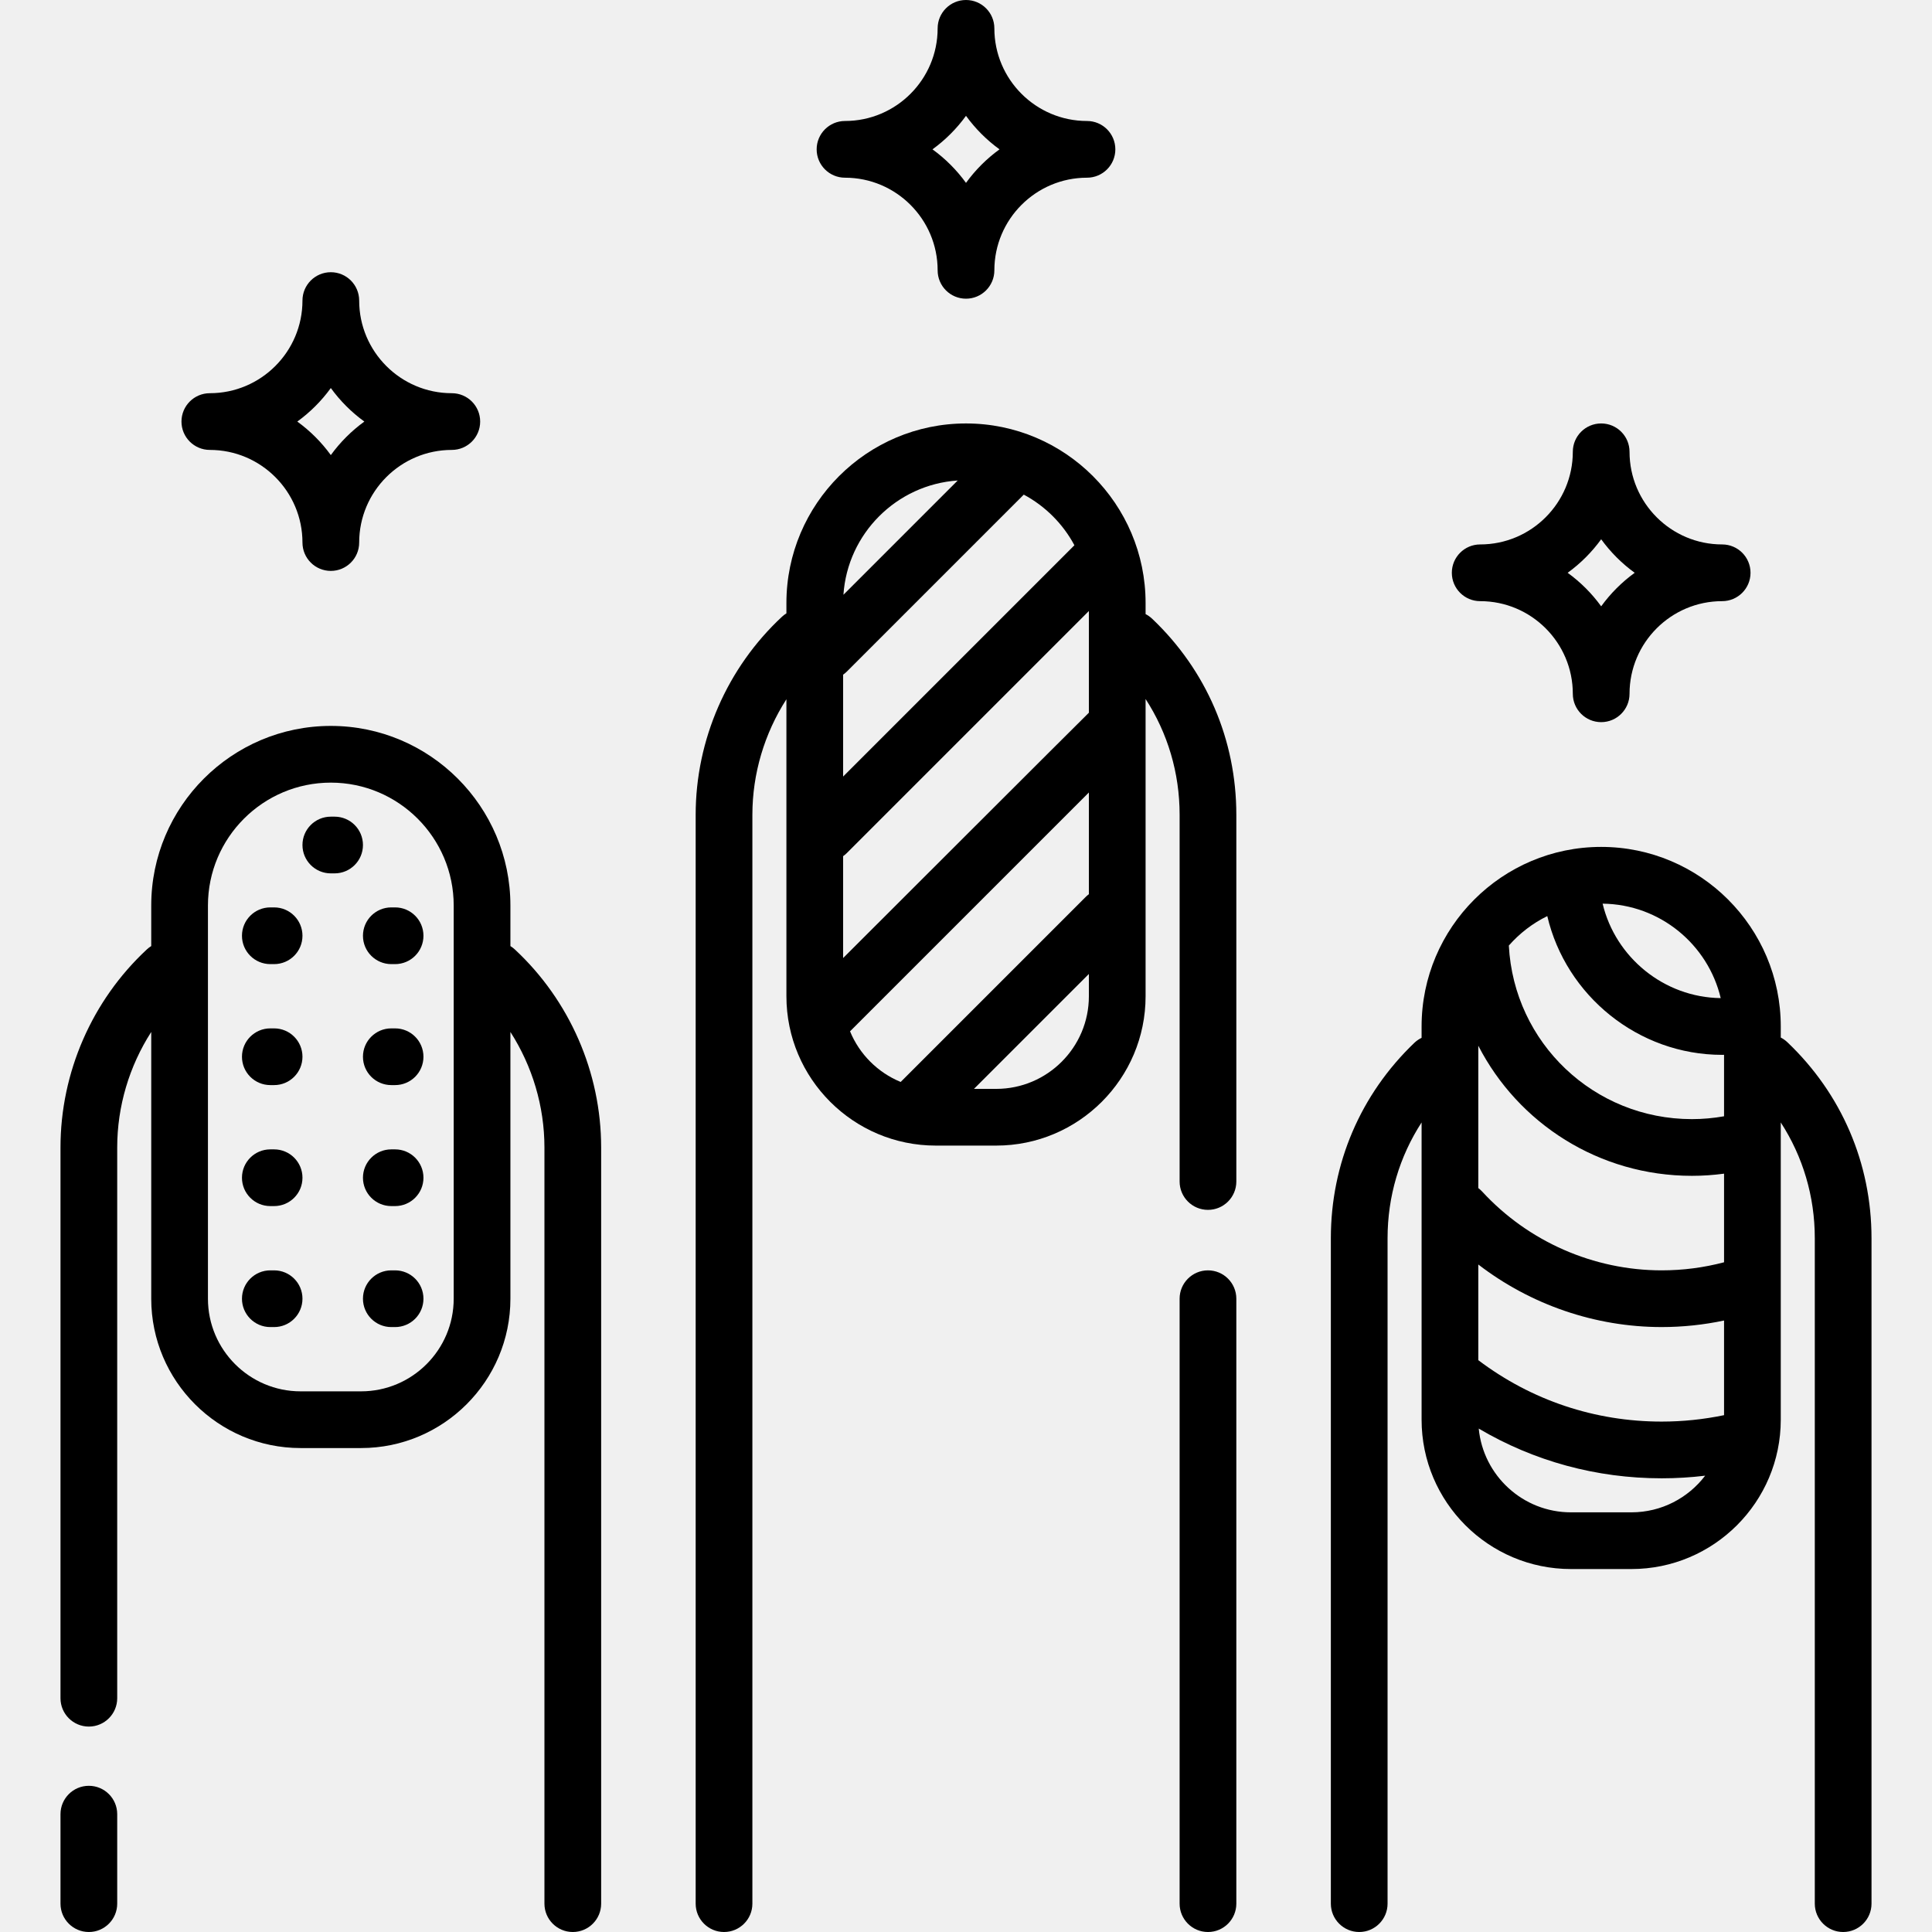
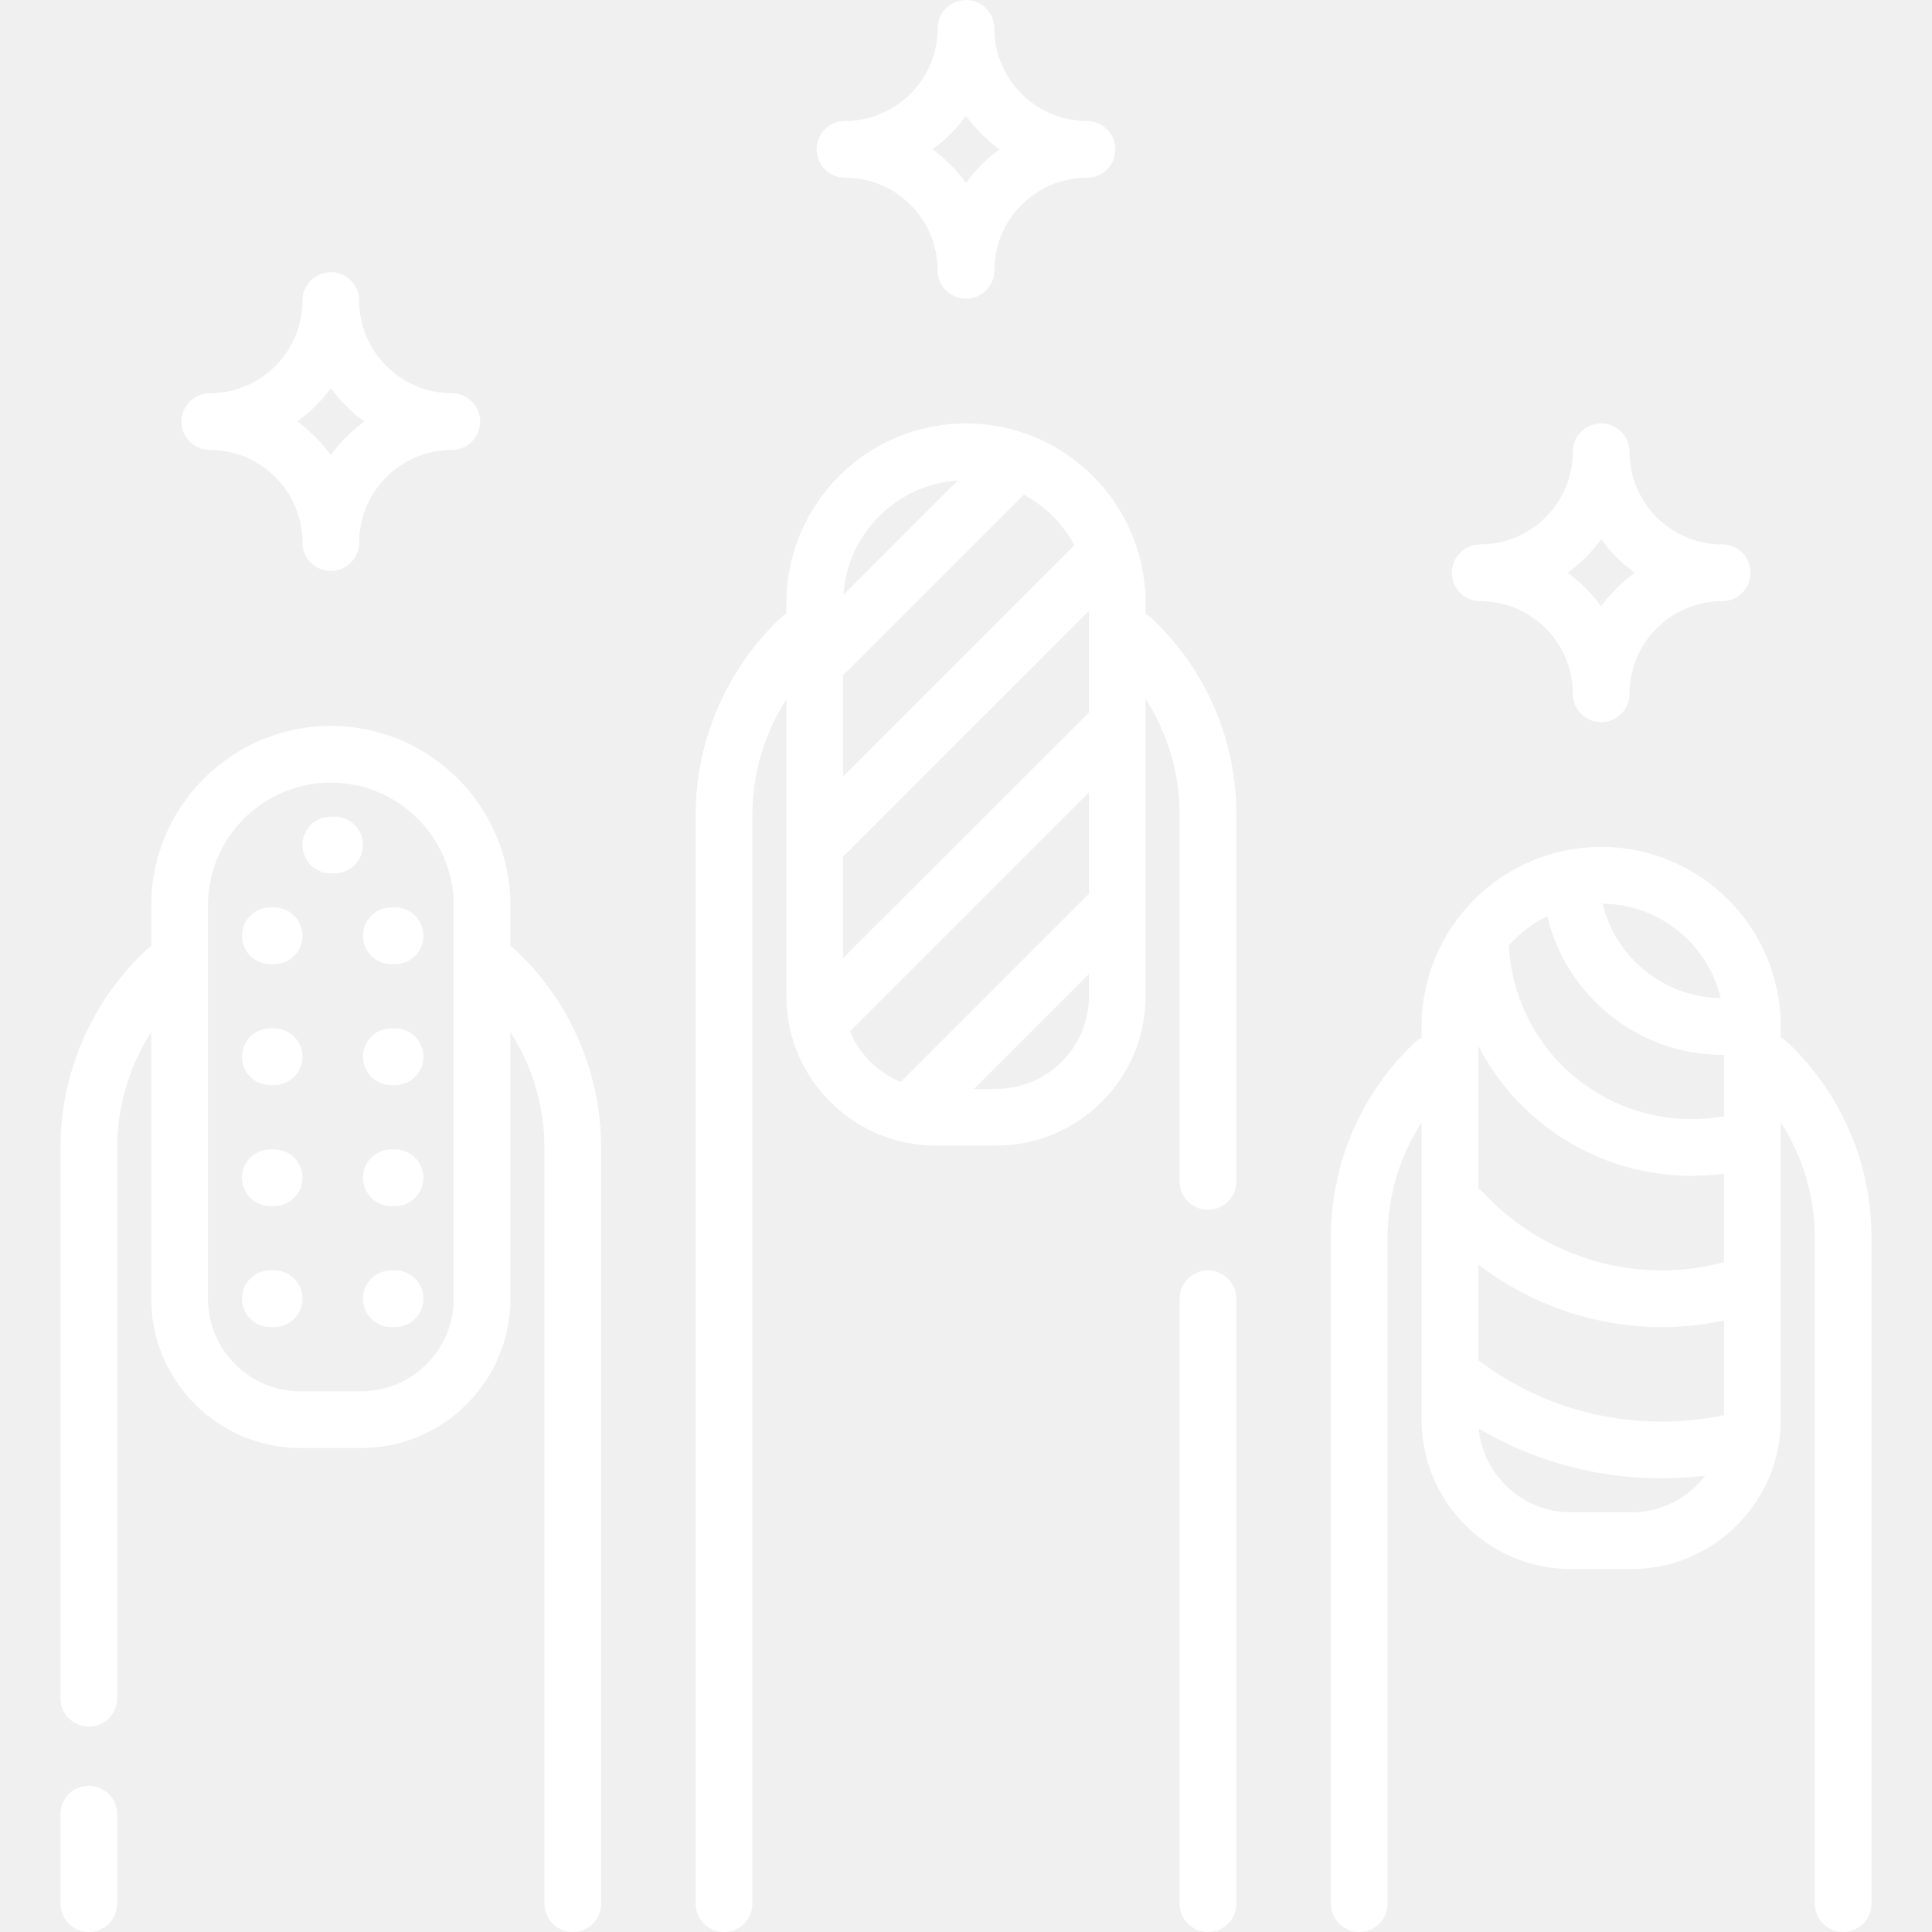
<svg xmlns="http://www.w3.org/2000/svg" version="1.1" id="Layer_1" x="0px" y="0px" viewBox="0 0 512 512" style="enable-background:new 0 0 512 512;" xml:space="preserve">
  <g>
    <g>
-       <path d="M288.063,32.063c-13.535,0-24.548-11.012-24.548-24.548C263.515,3.364,260.15,0,256,0s-7.515,3.364-7.515,7.515    c0,13.536-11.013,24.548-24.548,24.548c-4.15,0-7.515,3.364-7.515,7.515c0,4.151,3.365,7.515,7.515,7.515    c13.535,0,24.548,11.011,24.548,24.548c0,4.151,3.365,7.515,7.515,7.515s7.515-3.364,7.515-7.515    c0-13.536,11.013-24.548,24.548-24.548c4.15,0,7.515-3.364,7.515-7.515C295.577,35.426,292.213,32.063,288.063,32.063z     M256,48.462c-2.472-3.409-5.475-6.413-8.884-8.884c3.41-2.472,6.413-5.476,8.884-8.884c2.472,3.409,5.475,6.413,8.884,8.884    C261.476,42.049,258.472,45.053,256,48.462z" />
+       <path style="fill:white;" d="M288.063,32.063c-13.535,0-24.548-11.012-24.548-24.548C263.515,3.364,260.15,0,256,0s-7.515,3.364-7.515,7.515    c0,13.536-11.013,24.548-24.548,24.548c-4.15,0-7.515,3.364-7.515,7.515c0,4.151,3.365,7.515,7.515,7.515    c13.535,0,24.548,11.011,24.548,24.548c0,4.151,3.365,7.515,7.515,7.515s7.515-3.364,7.515-7.515    c0-13.536,11.013-24.548,24.548-24.548c4.15,0,7.515-3.364,7.515-7.515C295.577,35.426,292.213,32.063,288.063,32.063z     M256,48.462c-2.472-3.409-5.475-6.413-8.884-8.884c3.41-2.472,6.413-5.476,8.884-8.884c2.472,3.409,5.475,6.413,8.884,8.884    C261.476,42.049,258.472,45.053,256,48.462z" />
    </g>
  </g>
  <g>
    <g>
-       <path d="M456.391,144.282c-13.535,0-24.548-11.012-24.548-24.548c0-4.151-3.365-7.515-7.515-7.515    c-4.15,0-7.515,3.364-7.515,7.515c0,13.536-11.013,24.548-24.548,24.548c-4.15,0-7.515,3.364-7.515,7.515    c0,4.151,3.365,7.515,7.515,7.515c13.535,0,24.548,11.012,24.548,24.548c0,4.151,3.365,7.515,7.515,7.515    c4.15,0,7.515-3.364,7.515-7.515c0-13.536,11.013-24.548,24.548-24.548c4.15,0,7.515-3.364,7.515-7.515    C463.906,147.645,460.542,144.282,456.391,144.282z M424.329,160.681c-2.472-3.409-5.475-6.413-8.884-8.884    c3.41-2.472,6.413-5.476,8.884-8.884c2.472,3.409,5.475,6.413,8.884,8.884C429.804,154.268,426.801,157.272,424.329,160.681z" />
+       <path style="fill:white;" d="M456.391,144.282c-13.535,0-24.548-11.012-24.548-24.548c0-4.151-3.365-7.515-7.515-7.515    c-4.15,0-7.515,3.364-7.515,7.515c0,13.536-11.013,24.548-24.548,24.548c-4.15,0-7.515,3.364-7.515,7.515    c0,4.151,3.365,7.515,7.515,7.515c13.535,0,24.548,11.012,24.548,24.548c0,4.151,3.365,7.515,7.515,7.515    c4.15,0,7.515-3.364,7.515-7.515c0-13.536,11.013-24.548,24.548-24.548c4.15,0,7.515-3.364,7.515-7.515    C463.906,147.645,460.542,144.282,456.391,144.282z M424.329,160.681c-2.472-3.409-5.475-6.413-8.884-8.884    c3.41-2.472,6.413-5.476,8.884-8.884c2.472,3.409,5.475,6.413,8.884,8.884C429.804,154.268,426.801,157.272,424.329,160.681z" />
    </g>
  </g>
  <g>
    <g>
-       <path d="M119.734,104.203c-13.535,0-24.548-11.011-24.548-24.548c0-4.151-3.365-7.515-7.515-7.515    c-4.15,0-7.515,3.364-7.515,7.515c0,13.536-11.013,24.548-24.548,24.548c-4.15,0-7.515,3.364-7.515,7.515s3.365,7.515,7.515,7.515    c13.535,0,24.548,11.012,24.548,24.548c0,4.151,3.365,7.515,7.515,7.515c4.15,0,7.515-3.364,7.515-7.515    c0-13.536,11.013-24.548,24.548-24.548c4.15,0,7.515-3.364,7.515-7.515S123.884,104.203,119.734,104.203z M87.671,120.603    c-2.472-3.409-5.475-6.413-8.884-8.884c3.41-2.472,6.413-5.476,8.884-8.884c2.472,3.409,5.475,6.413,8.884,8.884    C93.147,114.19,90.143,117.194,87.671,120.603z" />
+       <path style="fill:white;" d="M119.734,104.203c-13.535,0-24.548-11.011-24.548-24.548c0-4.151-3.365-7.515-7.515-7.515    c-4.15,0-7.515,3.364-7.515,7.515c0,13.536-11.013,24.548-24.548,24.548c-4.15,0-7.515,3.364-7.515,7.515s3.365,7.515,7.515,7.515    c13.535,0,24.548,11.012,24.548,24.548c0,4.151,3.365,7.515,7.515,7.515c4.15,0,7.515-3.364,7.515-7.515    c0-13.536,11.013-24.548,24.548-24.548c4.15,0,7.515-3.364,7.515-7.515S123.884,104.203,119.734,104.203z M87.671,120.603    c-2.472-3.409-5.475-6.413-8.884-8.884c3.41-2.472,6.413-5.476,8.884-8.884c2.472,3.409,5.475,6.413,8.884,8.884    C93.147,114.19,90.143,117.194,87.671,120.603z" />
    </g>
  </g>
  <g>
    <g>
-       <path d="M23.546,473.257c-4.15,0-7.515,3.364-7.515,7.515v23.713c0,4.151,3.365,7.515,7.515,7.515c4.15,0,7.515-3.364,7.515-7.515    v-23.713C31.061,476.621,27.696,473.257,23.546,473.257z" />
+       <path style="fill:white;" d="M23.546,473.257c-4.15,0-7.515,3.364-7.515,7.515v23.713c0,4.151,3.365,7.515,7.515,7.515c4.15,0,7.515-3.364,7.515-7.515    v-23.713C31.061,476.621,27.696,473.257,23.546,473.257z" />
    </g>
  </g>
  <g>
    <g>
-       <path d="M136.434,251.611c-0.367-0.341-0.759-0.636-1.17-0.89v-10.753c0-26.242-21.351-47.593-47.593-47.593    c-26.242,0-47.593,21.351-47.593,47.593v10.75c-0.405,0.252-0.794,0.543-1.156,0.88c-14.547,13.514-22.891,32.648-22.891,52.496    v145.952c0,4.151,3.365,7.515,7.515,7.515c4.15,0,7.515-3.364,7.515-7.515V304.094c0-10.914,3.201-21.552,9.018-30.614v70.692    c0,21.823,17.755,39.577,39.577,39.577h16.031c21.823,0,39.577-17.755,39.577-39.577V273.48c5.816,9.063,9.018,19.7,9.018,30.614    v200.391c0,4.151,3.365,7.515,7.515,7.515c4.15,0,7.515-3.364,7.515-7.515V304.094    C159.311,284.254,150.973,265.125,136.434,251.611z M120.235,344.172c0,13.536-11.013,24.548-24.548,24.548H79.656    c-13.535,0-24.548-11.011-24.548-24.548V239.969c0-17.956,14.609-32.564,32.564-32.564c17.955,0,32.564,14.608,32.564,32.564    V344.172z" />
+       <path style="fill:white;" d="M136.434,251.611c-0.367-0.341-0.759-0.636-1.17-0.89v-10.753c0-26.242-21.351-47.593-47.593-47.593    c-26.242,0-47.593,21.351-47.593,47.593v10.75c-0.405,0.252-0.794,0.543-1.156,0.88c-14.547,13.514-22.891,32.648-22.891,52.496    v145.952c0,4.151,3.365,7.515,7.515,7.515c4.15,0,7.515-3.364,7.515-7.515V304.094c0-10.914,3.201-21.552,9.018-30.614v70.692    c0,21.823,17.755,39.577,39.577,39.577h16.031c21.823,0,39.577-17.755,39.577-39.577V273.48c5.816,9.063,9.018,19.7,9.018,30.614    v200.391c0,4.151,3.365,7.515,7.515,7.515c4.15,0,7.515-3.364,7.515-7.515V304.094    C159.311,284.254,150.973,265.125,136.434,251.611z M120.235,344.172c0,13.536-11.013,24.548-24.548,24.548H79.656    c-13.535,0-24.548-11.011-24.548-24.548V239.969c0-17.956,14.609-32.564,32.564-32.564c17.955,0,32.564,14.608,32.564,32.564    V344.172z" />
    </g>
  </g>
  <g>
    <g>
-       <path d="M88.673,216.423h-1.002c-4.15,0-7.515,3.364-7.515,7.515s3.365,7.515,7.515,7.515h1.002c4.15,0,7.515-3.364,7.515-7.515    S92.823,216.423,88.673,216.423z" />
+       <path style="fill:white;" d="M88.673,216.423h-1.002c-4.15,0-7.515,3.364-7.515,7.515s3.365,7.515,7.515,7.515h1.002c4.15,0,7.515-3.364,7.515-7.515    S92.823,216.423,88.673,216.423z" />
    </g>
  </g>
  <g>
    <g>
-       <path d="M104.705,240.47h-1.002c-4.15,0-7.515,3.364-7.515,7.515c0,4.151,3.365,7.515,7.515,7.515h1.002    c4.15,0,7.515-3.364,7.515-7.515C112.219,243.833,108.855,240.47,104.705,240.47z" />
+       <path style="fill:white;" d="M104.705,240.47h-1.002c-4.15,0-7.515,3.364-7.515,7.515c0,4.151,3.365,7.515,7.515,7.515h1.002    c4.15,0,7.515-3.364,7.515-7.515C112.219,243.833,108.855,240.47,104.705,240.47z" />
    </g>
  </g>
  <g>
    <g>
-       <path d="M72.642,240.47H71.64c-4.15,0-7.515,3.364-7.515,7.515c0,4.151,3.365,7.515,7.515,7.515h1.002    c4.15,0,7.515-3.364,7.515-7.515C80.157,243.833,76.792,240.47,72.642,240.47z" />
+       <path style="fill:white;" d="M72.642,240.47H71.64c-4.15,0-7.515,3.364-7.515,7.515c0,4.151,3.365,7.515,7.515,7.515h1.002    c4.15,0,7.515-3.364,7.515-7.515C80.157,243.833,76.792,240.47,72.642,240.47z" />
    </g>
  </g>
  <g>
    <g>
-       <path d="M104.705,272.532h-1.002c-4.15,0-7.515,3.364-7.515,7.515c0,4.151,3.365,7.515,7.515,7.515h1.002    c4.15,0,7.515-3.364,7.515-7.515C112.219,275.896,108.855,272.532,104.705,272.532z" />
+       <path style="fill:white;" d="M104.705,272.532h-1.002c-4.15,0-7.515,3.364-7.515,7.515c0,4.151,3.365,7.515,7.515,7.515h1.002    c4.15,0,7.515-3.364,7.515-7.515C112.219,275.896,108.855,272.532,104.705,272.532z" />
    </g>
  </g>
  <g>
    <g>
-       <path d="M72.642,272.532H71.64c-4.15,0-7.515,3.364-7.515,7.515c0,4.151,3.365,7.515,7.515,7.515h1.002    c4.15,0,7.515-3.364,7.515-7.515C80.157,275.896,76.792,272.532,72.642,272.532z" />
+       <path style="fill:white;" d="M72.642,272.532H71.64c-4.15,0-7.515,3.364-7.515,7.515c0,4.151,3.365,7.515,7.515,7.515h1.002    c4.15,0,7.515-3.364,7.515-7.515C80.157,275.896,76.792,272.532,72.642,272.532z" />
    </g>
  </g>
  <g>
    <g>
-       <path d="M104.705,304.595h-1.002c-4.15,0-7.515,3.364-7.515,7.515c0,4.151,3.365,7.515,7.515,7.515h1.002    c4.15,0,7.515-3.364,7.515-7.515C112.219,307.958,108.855,304.595,104.705,304.595z" />
+       <path style="fill:white;" d="M104.705,304.595h-1.002c-4.15,0-7.515,3.364-7.515,7.515c0,4.151,3.365,7.515,7.515,7.515h1.002    c4.15,0,7.515-3.364,7.515-7.515C112.219,307.958,108.855,304.595,104.705,304.595z" />
    </g>
  </g>
  <g>
    <g>
-       <path d="M72.642,304.595H71.64c-4.15,0-7.515,3.364-7.515,7.515c0,4.151,3.365,7.515,7.515,7.515h1.002    c4.15,0,7.515-3.364,7.515-7.515C80.157,307.958,76.792,304.595,72.642,304.595z" />
+       <path style="fill:white;" d="M72.642,304.595H71.64c-4.15,0-7.515,3.364-7.515,7.515c0,4.151,3.365,7.515,7.515,7.515h1.002    c4.15,0,7.515-3.364,7.515-7.515C80.157,307.958,76.792,304.595,72.642,304.595z" />
    </g>
  </g>
  <g>
    <g>
-       <path d="M104.705,336.658h-1.002c-4.15,0-7.515,3.364-7.515,7.515c0,4.151,3.365,7.515,7.515,7.515h1.002    c4.15,0,7.515-3.364,7.515-7.515C112.219,340.021,108.855,336.658,104.705,336.658z" />
+       <path style="fill:white;" d="M104.705,336.658h-1.002c-4.15,0-7.515,3.364-7.515,7.515c0,4.151,3.365,7.515,7.515,7.515h1.002    c4.15,0,7.515-3.364,7.515-7.515C112.219,340.021,108.855,336.658,104.705,336.658z" />
    </g>
  </g>
  <g>
    <g>
-       <path d="M72.642,336.658H71.64c-4.15,0-7.515,3.364-7.515,7.515c0,4.151,3.365,7.515,7.515,7.515h1.002    c4.15,0,7.515-3.364,7.515-7.515C80.157,340.021,76.792,336.658,72.642,336.658z" />
+       <path style="fill:white;" d="M72.642,336.658H71.64c-4.15,0-7.515,3.364-7.515,7.515c0,4.151,3.365,7.515,7.515,7.515h1.002    c4.15,0,7.515-3.364,7.515-7.515C80.157,340.021,76.792,336.658,72.642,336.658z" />
    </g>
  </g>
  <g>
    <g>
-       <path d="M320.125,336.658c-4.15,0-7.515,3.364-7.515,7.515v160.313c0,4.151,3.365,7.515,7.515,7.515s7.515-3.364,7.515-7.515    V344.172C327.64,340.021,324.275,336.658,320.125,336.658z" />
+       <path style="fill:white;" d="M320.125,336.658c-4.15,0-7.515,3.364-7.515,7.515v160.313c0,4.151,3.365,7.515,7.515,7.515s7.515-3.364,7.515-7.515    V344.172C327.64,340.021,324.275,336.658,320.125,336.658z" />
    </g>
  </g>
  <g>
    <g>
-       <path d="M305.335,163.976c-0.532-0.506-1.121-0.914-1.742-1.233v-2.931c0-26.242-21.351-47.593-47.593-47.593    s-47.593,21.351-47.593,47.593v2.735c-0.411,0.253-0.804,0.549-1.169,0.891c-14.539,13.513-22.878,32.643-22.878,52.483v288.564    c0,4.151,3.365,7.515,7.515,7.515s7.515-3.364,7.515-7.515V215.922c0-10.914,3.201-21.551,9.018-30.614v78.708    c0,21.823,17.755,39.577,39.577,39.577h16.031c21.823,0,39.577-17.755,39.577-39.577v-78.775    c5.865,9.046,9.018,19.585,9.018,30.681v97.19c0,4.151,3.365,7.515,7.515,7.515s7.515-3.364,7.515-7.515v-97.19    C327.64,196.088,319.718,177.64,305.335,163.976z M253.807,127.331l-30.288,30.288    C224.603,141.408,237.597,128.416,253.807,127.331z M223.436,178.795c0.34-0.242,0.667-0.506,0.972-0.811l46.902-46.902    c5.69,3.044,10.374,7.728,13.419,13.418l-61.293,61.294V178.795z M288.564,264.016c0,13.536-11.013,24.548-24.548,24.548h-5.904    l30.452-30.452V264.016z M288.564,236.973c-0.279,0.209-0.551,0.434-0.805,0.687l-49.07,49.07    c-6.071-2.493-10.926-7.349-13.42-13.419l63.295-63.294V236.973z M288.564,188.879c-0.279,0.21-65.127,65.01-65.127,65.01v-27    c0.34-0.242,0.667-0.506,0.972-0.811l64.155-64.155V188.879z" />
+       <path style="fill:white;" d="M305.335,163.976c-0.532-0.506-1.121-0.914-1.742-1.233v-2.931c0-26.242-21.351-47.593-47.593-47.593    s-47.593,21.351-47.593,47.593v2.735c-0.411,0.253-0.804,0.549-1.169,0.891c-14.539,13.513-22.878,32.643-22.878,52.483v288.564    c0,4.151,3.365,7.515,7.515,7.515s7.515-3.364,7.515-7.515V215.922c0-10.914,3.201-21.551,9.018-30.614v78.708    c0,21.823,17.755,39.577,39.577,39.577h16.031c21.823,0,39.577-17.755,39.577-39.577v-78.775    c5.865,9.046,9.018,19.585,9.018,30.681v97.19c0,4.151,3.365,7.515,7.515,7.515s7.515-3.364,7.515-7.515v-97.19    C327.64,196.088,319.718,177.64,305.335,163.976z M253.807,127.331l-30.288,30.288    C224.603,141.408,237.597,128.416,253.807,127.331z M223.436,178.795c0.34-0.242,0.667-0.506,0.972-0.811l46.902-46.902    c5.69,3.044,10.374,7.728,13.419,13.418l-61.293,61.294V178.795z M288.564,264.016c0,13.536-11.013,24.548-24.548,24.548h-5.904    l30.452-30.452V264.016z M288.564,236.973c-0.279,0.209-0.551,0.434-0.805,0.687l-49.07,49.07    c-6.071-2.493-10.926-7.349-13.42-13.419l63.295-63.294V236.973z M288.564,188.879c-0.279,0.21-65.127,65.01-65.127,65.01v-27    c0.34-0.242,0.667-0.506,0.972-0.811l64.155-64.155V188.879z" />
    </g>
  </g>
  <g>
    <g>
-       <path d="M473.662,276.193c-0.532-0.505-1.119-0.912-1.74-1.231v-2.931c0-26.242-21.351-47.593-47.593-47.593    c-26.242,0-47.593,21.351-47.593,47.593v3.006c-0.691,0.334-1.345,0.777-1.93,1.337c-14.263,13.648-22.117,32.033-22.117,51.767    v176.344c0,4.151,3.365,7.515,7.515,7.515c4.15,0,7.515-3.364,7.515-7.515V328.141c0-11.088,3.153-21.628,9.018-30.676v78.77    c0,21.823,17.755,39.577,39.577,39.577h16.031c21.823,0,39.577-17.755,39.577-39.577v-78.774    c5.865,9.046,9.018,19.584,9.018,30.68v176.344c0,4.151,3.365,7.515,7.515,7.515c4.15,0,7.515-3.364,7.515-7.515V328.141    C495.969,308.307,488.046,289.858,473.662,276.193z M456.006,264.508c-15.011-0.179-27.894-10.778-31.295-25.03    C439.907,239.654,452.628,250.288,456.006,264.508z M432.344,400.783h-16.031c-12.742,0-23.243-9.758-24.433-22.194    c14.638,8.644,31.195,13.177,48.48,13.177c3.861,0,7.71-0.234,11.525-0.693C447.397,396.967,440.309,400.783,432.344,400.783z     M456.892,375.032c-5.412,1.126-10.956,1.703-16.532,1.703c-17.7,0-34.496-5.623-48.575-16.261    c-0.007-0.005-0.014-0.009-0.02-0.014v-25.354c13.837,10.639,30.943,16.579,48.595,16.579c5.587,0,11.121-0.591,16.532-1.733    V375.032z M456.892,334.517c-5.369,1.417-10.915,2.14-16.532,2.14c-18.023,0-35.363-7.612-47.573-20.884    c-0.317-0.345-0.661-0.647-1.022-0.918v-37.732c10.564,20.564,31.963,34.484,56.611,34.484c2.855,0,5.701-0.197,8.517-0.574    V334.517z M456.892,295.826c-2.799,0.494-5.651,0.753-8.517,0.753c-25.934,0-47.162-20.171-48.519-45.996    c2.835-3.229,6.293-5.898,10.19-7.808c4.955,21.099,24.107,36.772,46.344,36.772c0.167,0,0.334-0.007,0.501-0.009V295.826z" />
+       <path style="fill:white;" d="M473.662,276.193c-0.532-0.505-1.119-0.912-1.74-1.231v-2.931c0-26.242-21.351-47.593-47.593-47.593    c-26.242,0-47.593,21.351-47.593,47.593v3.006c-0.691,0.334-1.345,0.777-1.93,1.337c-14.263,13.648-22.117,32.033-22.117,51.767    v176.344c0,4.151,3.365,7.515,7.515,7.515c4.15,0,7.515-3.364,7.515-7.515V328.141c0-11.088,3.153-21.628,9.018-30.676v78.77    c0,21.823,17.755,39.577,39.577,39.577h16.031c21.823,0,39.577-17.755,39.577-39.577v-78.774    c5.865,9.046,9.018,19.584,9.018,30.68v176.344c0,4.151,3.365,7.515,7.515,7.515c4.15,0,7.515-3.364,7.515-7.515V328.141    C495.969,308.307,488.046,289.858,473.662,276.193z M456.006,264.508c-15.011-0.179-27.894-10.778-31.295-25.03    C439.907,239.654,452.628,250.288,456.006,264.508z M432.344,400.783h-16.031c-12.742,0-23.243-9.758-24.433-22.194    c14.638,8.644,31.195,13.177,48.48,13.177c3.861,0,7.71-0.234,11.525-0.693C447.397,396.967,440.309,400.783,432.344,400.783z     M456.892,375.032c-5.412,1.126-10.956,1.703-16.532,1.703c-17.7,0-34.496-5.623-48.575-16.261    c-0.007-0.005-0.014-0.009-0.02-0.014v-25.354c13.837,10.639,30.943,16.579,48.595,16.579c5.587,0,11.121-0.591,16.532-1.733    V375.032z M456.892,334.517c-5.369,1.417-10.915,2.14-16.532,2.14c-18.023,0-35.363-7.612-47.573-20.884    c-0.317-0.345-0.661-0.647-1.022-0.918v-37.732c10.564,20.564,31.963,34.484,56.611,34.484c2.855,0,5.701-0.197,8.517-0.574    V334.517z M456.892,295.826c-2.799,0.494-5.651,0.753-8.517,0.753c-25.934,0-47.162-20.171-48.519-45.996    c2.835-3.229,6.293-5.898,10.19-7.808c4.955,21.099,24.107,36.772,46.344,36.772c0.167,0,0.334-0.007,0.501-0.009V295.826z" />
    </g>
  </g>
  <g>
</g>
  <g>
</g>
  <g>
</g>
  <g>
</g>
  <g>
</g>
  <g>
</g>
  <g>
</g>
  <g>
</g>
  <g>
</g>
  <g>
</g>
  <g>
</g>
  <g>
</g>
  <g>
</g>
  <g>
</g>
  <g>
</g>
</svg>
